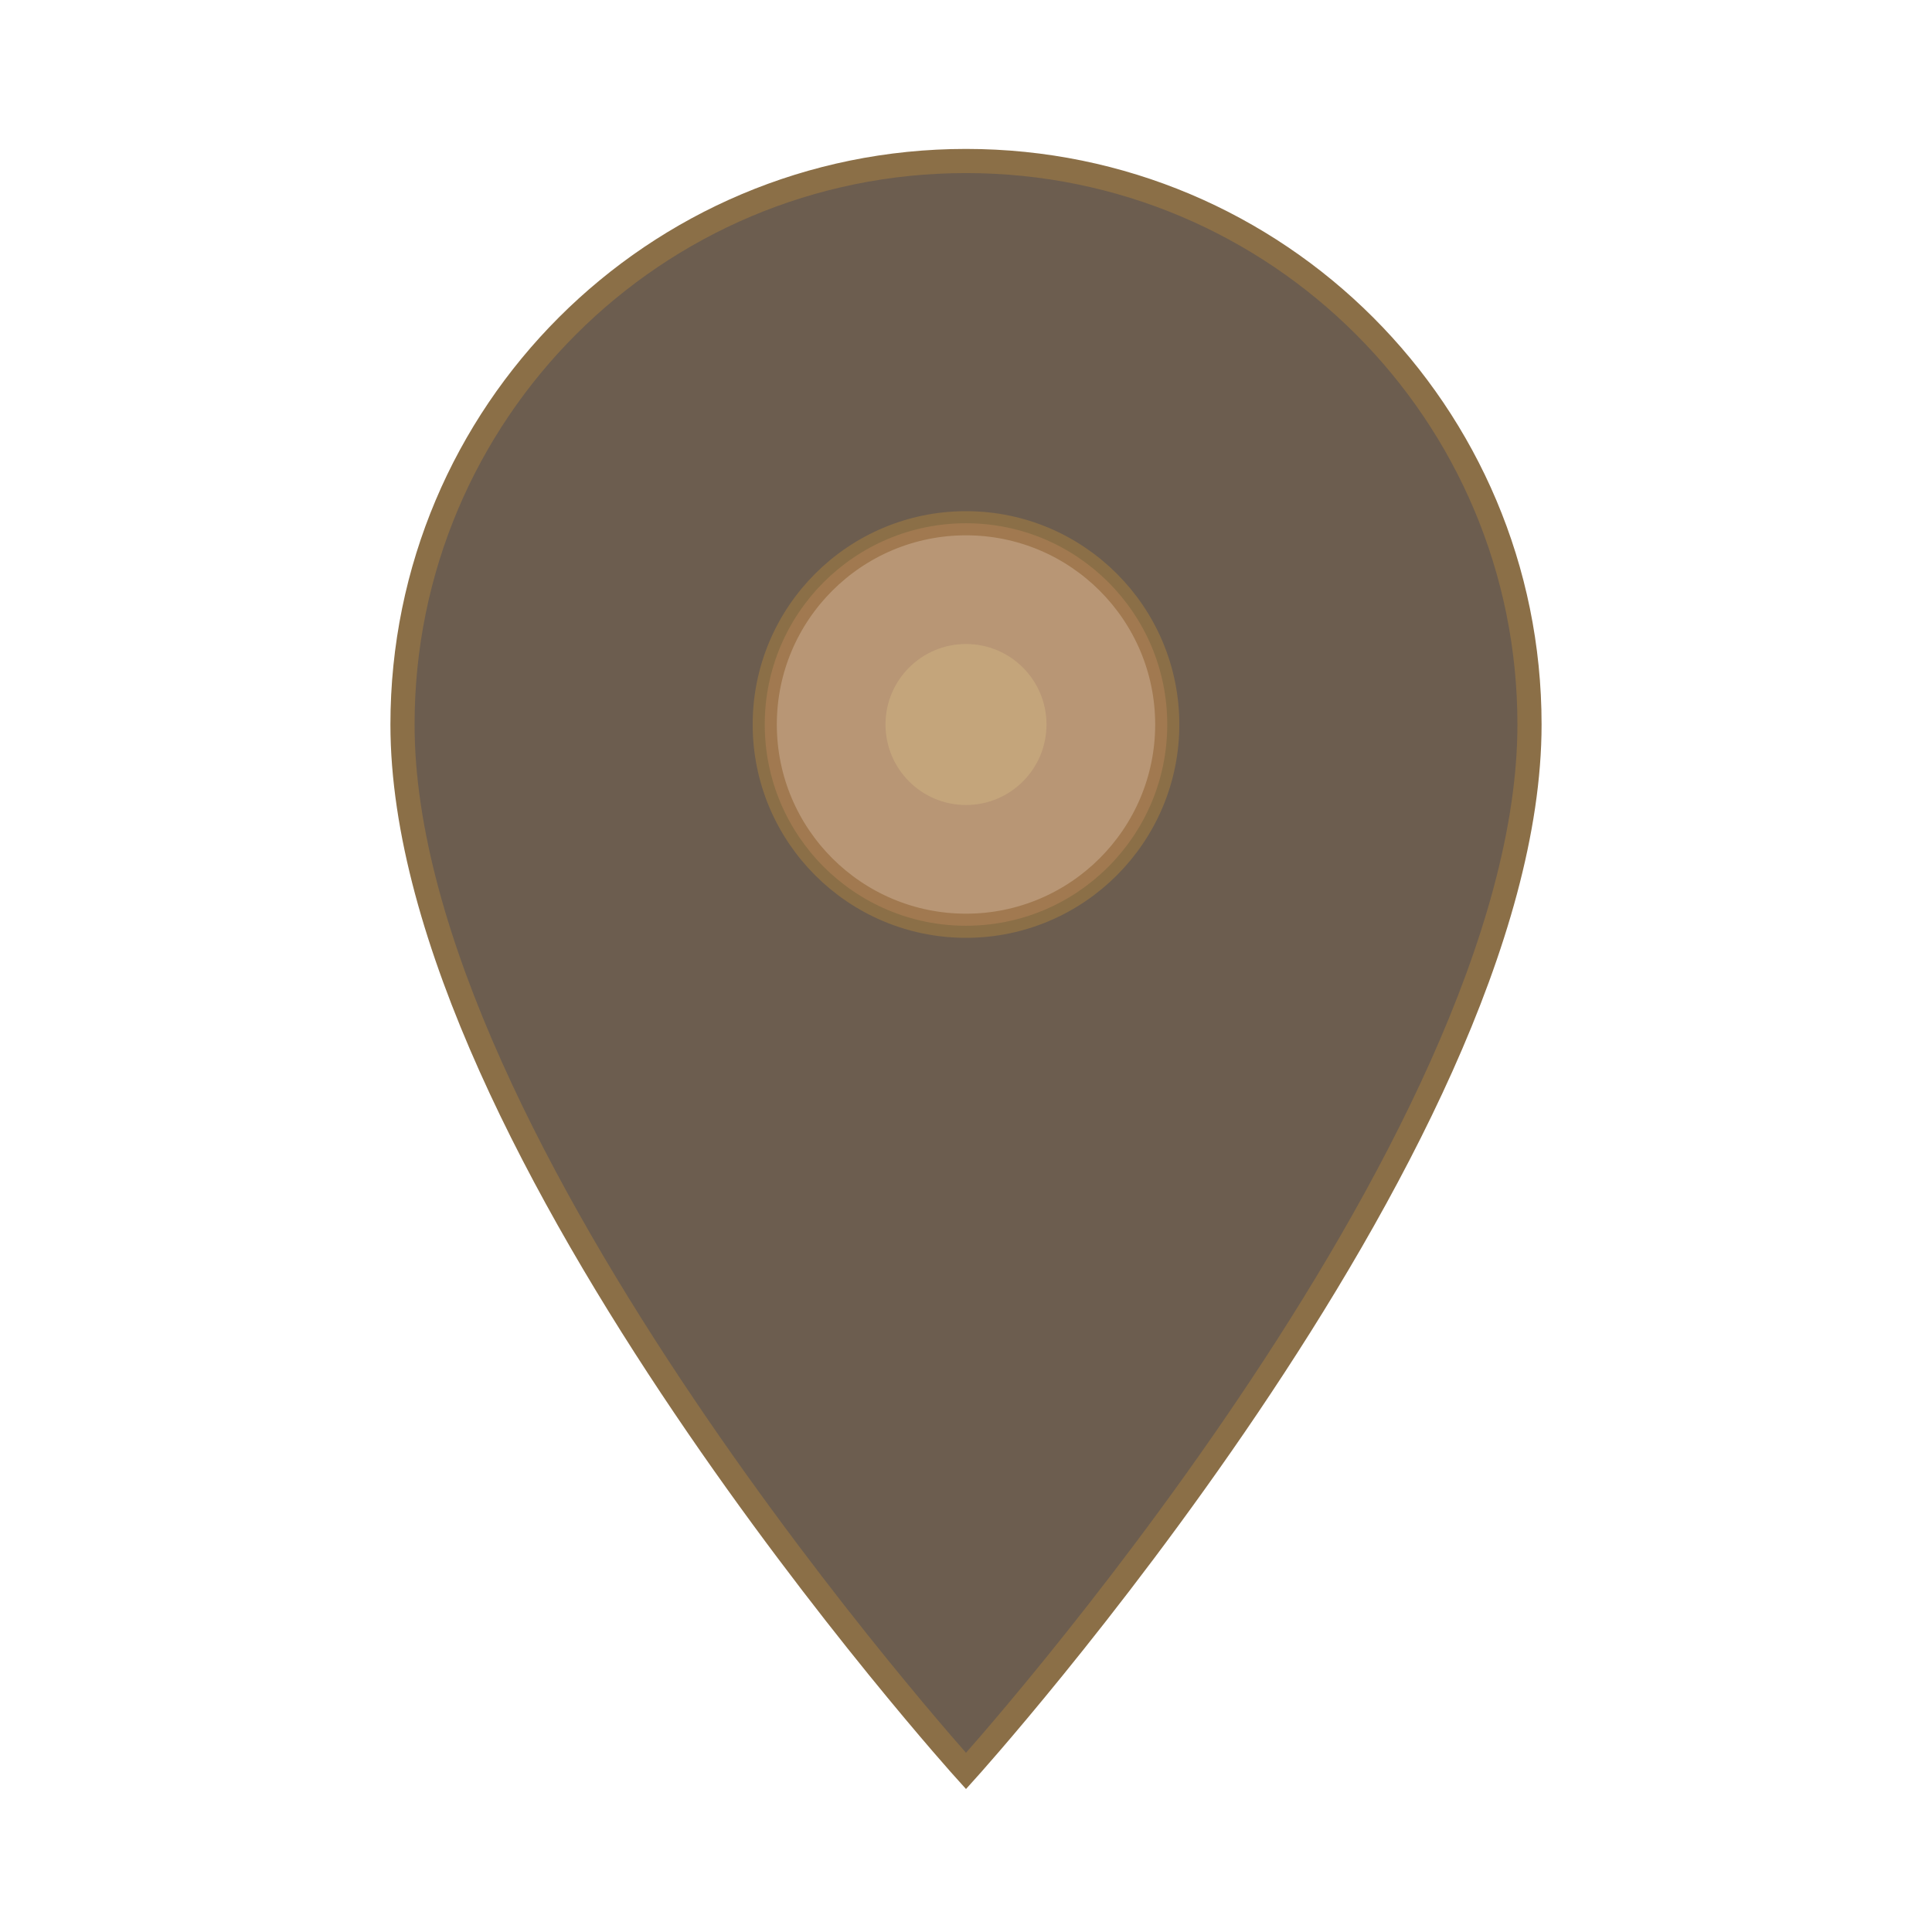
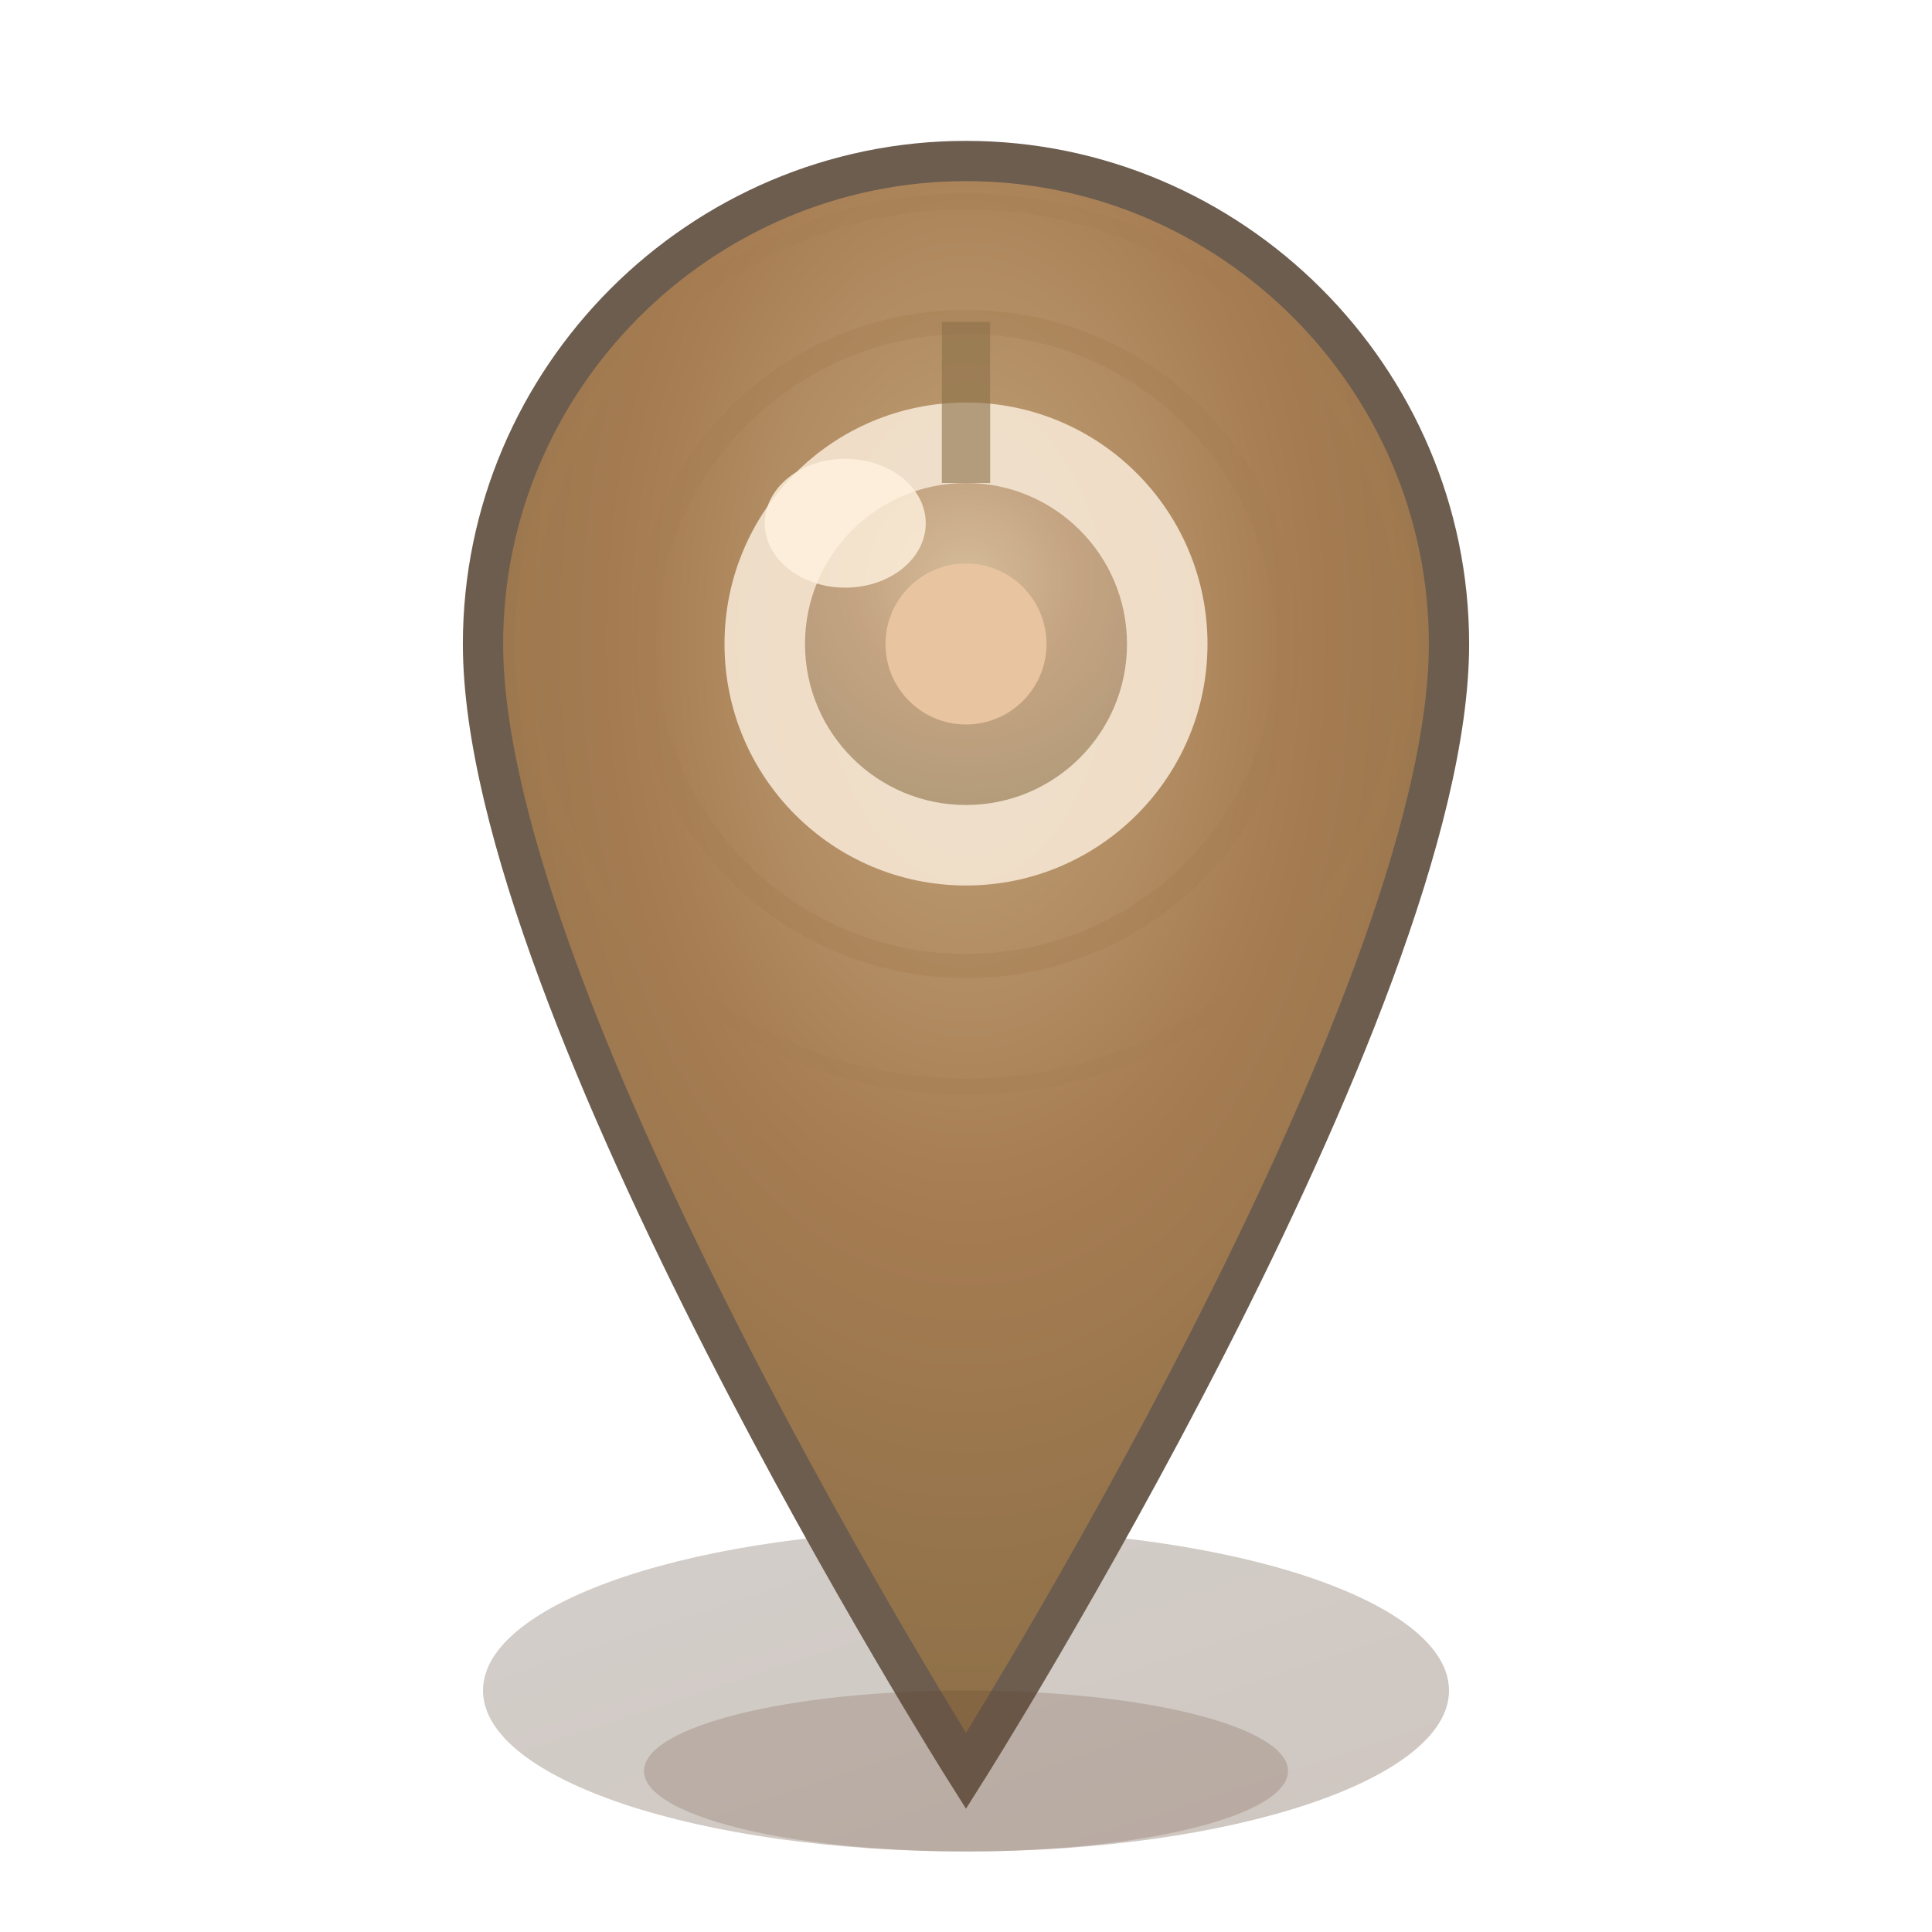
<svg xmlns="http://www.w3.org/2000/svg" width="24" height="24" viewBox="0 0 24 24" fill="none">
-   <path d="M12 2C8.13 2 5 5.13 5 9C5 14.25 12 22 12 22C12 22 19 14.25 19 9C19 5.13 15.87 2 12 2ZM12 11.5C10.62 11.5 9.5 10.38 9.5 9C9.5 7.62 10.62 6.5 12 6.5C13.38 6.5 14.5 7.62 14.5 9C14.5 10.38 13.38 11.5 12 11.5Z" fill="#6C5D4F" stroke="#8B6F47" stroke-width="0.3" />
-   <circle cx="12" cy="9" r="2.5" fill="#A67C52" opacity="0.8" />
-   <circle cx="12" cy="9" r="1" fill="#C4A57B" />
+   <defs>
+     <radialGradient id="pinGradient" cx="50%" cy="30%" r="70%">
+       <stop offset="0%" style="stop-color:#C4A57B" />
+       <stop offset="50%" style="stop-color:#A67C52" />
+       <stop offset="100%" style="stop-color:#8B6F47" />
+     </radialGradient>
+     <linearGradient id="pinBase" x1="0%" y1="0%" x2="100%" y2="100%">
+       <stop offset="0%" style="stop-color:#6C5D4F" />
+       <stop offset="100%" style="stop-color:#5D3E2A" />
+     </linearGradient>
+   </defs>
+   <ellipse cx="12" cy="21" rx="6" ry="2" fill="url(#pinBase)" opacity="0.3" />
+   <path d="M12 2C8.7 2 6 4.7 6 8C6 12.5 12 22 12 22C12 22 18 12.5 18 8C18 4.7 15.3 2 12 2Z" fill="url(#pinGradient)" stroke="#6C5D4F" stroke-width="0.5" />
+   <circle cx="12" cy="8" r="3" fill="#F5E6D3" opacity="0.9" />
+   <circle cx="12" cy="8" r="2" fill="url(#pinGradient)" opacity="0.6" />
+   <circle cx="12" cy="8" r="1" fill="#E8C4A0" />
+   <ellipse cx="10.5" cy="6.5" rx="1" ry="0.8" fill="#FFF3E0" opacity="0.8" />
+   <circle cx="12" cy="8" r="4" fill="none" stroke="#A67C52" stroke-width="0.3" opacity="0.4" />
+   <circle cx="12" cy="8" r="5.5" fill="none" stroke="#A67C52" stroke-width="0.2" opacity="0.3" />
+   <rect x="11.7" y="4" width="0.6" height="2" fill="#8B6F47" opacity="0.6" />
+   <ellipse cx="12" cy="22" rx="4" ry="1" fill="#5D3E2A" opacity="0.2" />
</svg>
